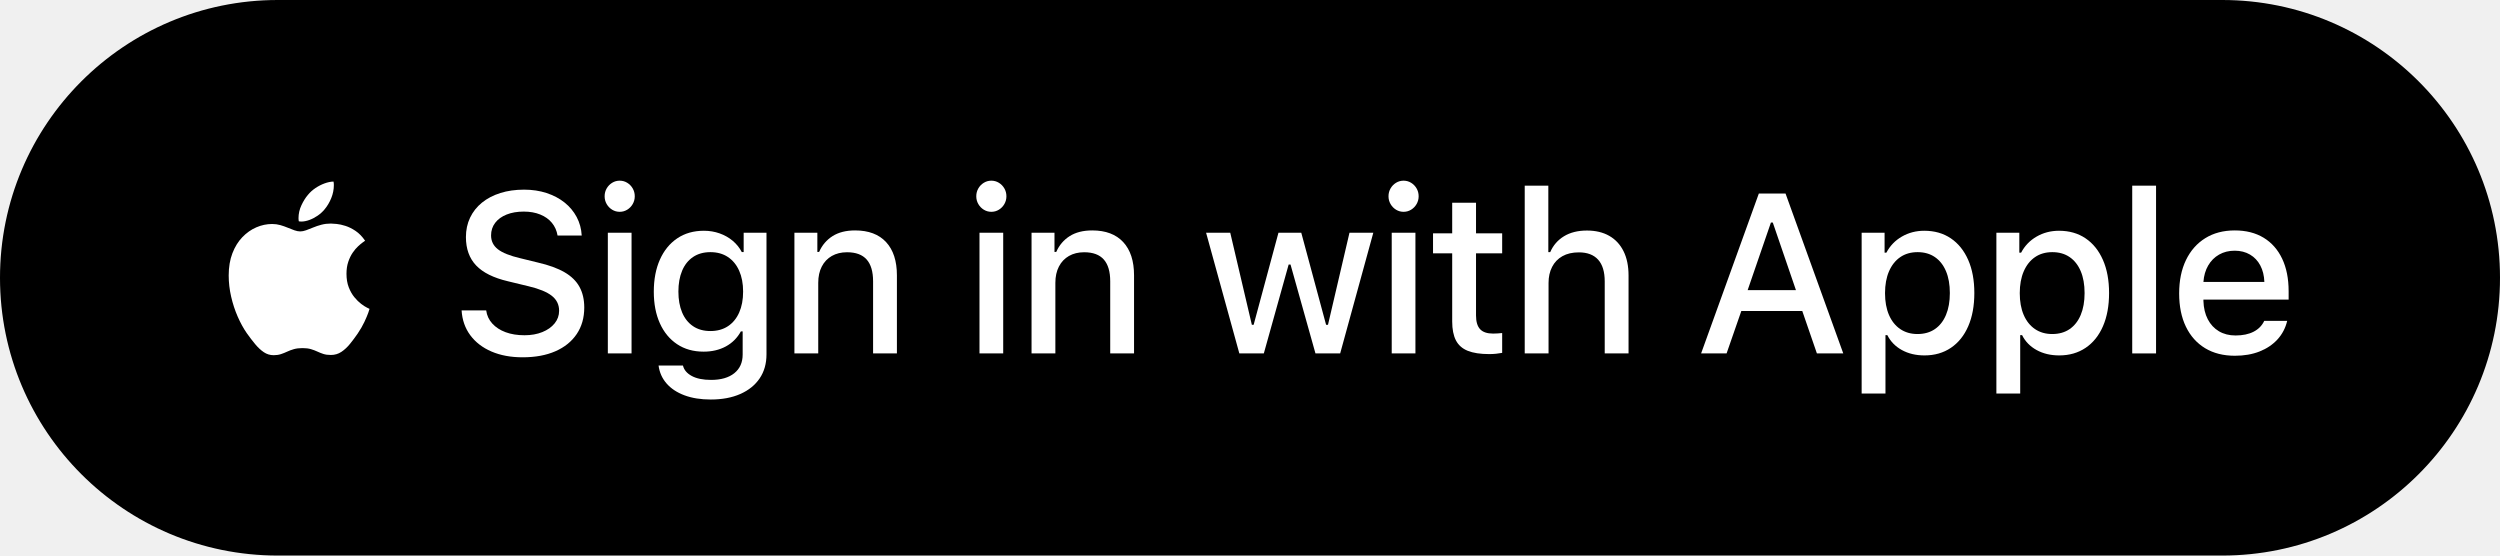
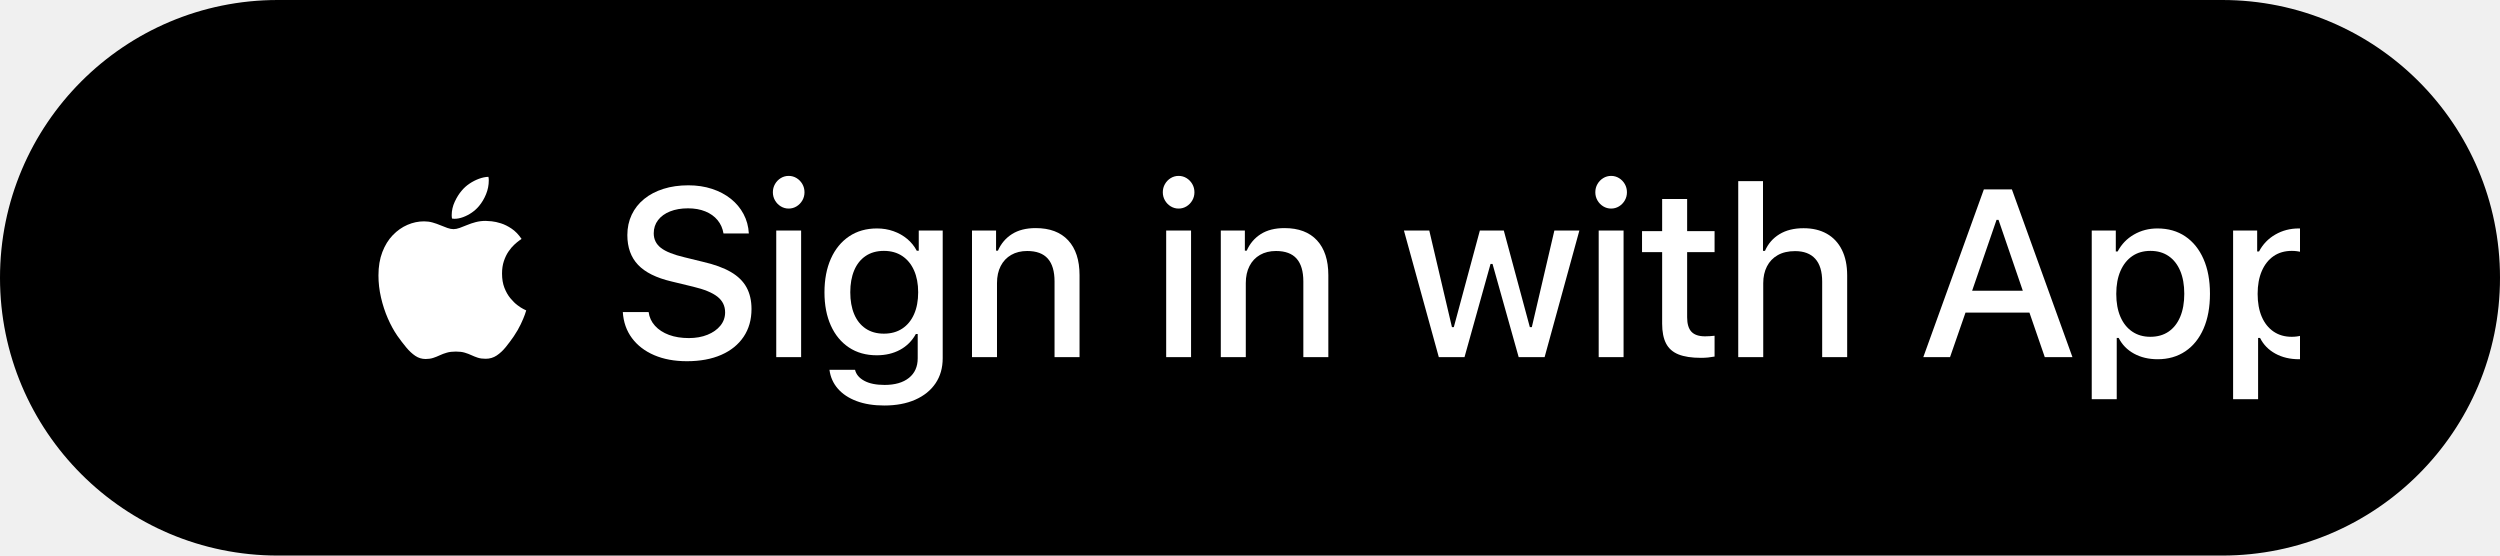
<svg xmlns="http://www.w3.org/2000/svg" width="180" height="40" viewBox="0 0 180 40">
  <rect x="0" y="0" width="180" height="40" rx="20" fill="black" />
-   <svg width="84%" height="100%" x="8%">
+   <svg width="151.2" height="40" x="14.4">
    <g>
-       <svg style="overflow: visible;" width="100%" height="50%" y="25%" viewBox="0 -11 111.047 14" fill="#fff">
+       <svg style="overflow: visible;" width="180" height="20" y="10" viewBox="0 -11 111.047 14" fill="#fff">
        <g transform="scale(0.005859375 -0.005859375)">
          <path transform="translate(0 0)" d="M1181 1172Q1198 1172 1233 1168.5Q1268 1165 1312.5 1151Q1357 1137 1404 1105.5Q1451 1074 1490 1017Q1487 1015 1469.5 1002.5Q1452 990 1427 967Q1402 944 1378 909Q1354 874 1338 826.5Q1322 779 1322 719Q1322 649 1342.5 596.5Q1363 544 1393.5 507Q1424 470 1454.5 447Q1485 424 1506.5 413.5Q1528 403 1530 402Q1530 399 1518.5 366.5Q1507 334 1483.5 284Q1460 234 1423 179Q1390 131 1354 86.5Q1318 42 1276 14Q1234 -14 1181 -14Q1141 -14 1112.5 -4.5Q1084 5 1058.5 17Q1033 29 1001.5 38.5Q970 48 925 48Q880 48 847 38.5Q814 29 786.5 16Q759 3 730 -6.5Q701 -16 665 -16Q616 -16 576 11Q536 38 498.5 83Q461 128 422 183Q377 248 340 332.5Q303 417 281 512.5Q259 608 259 703Q259 817 292.5 904Q326 991 382.5 1049.5Q439 1108 508.5 1138Q578 1168 651 1168Q690 1168 725 1158Q760 1148 792 1134.5Q824 1121 852.5 1111Q881 1101 905 1101Q928 1101 957.5 1111.5Q987 1122 1021.5 1136.5Q1056 1151 1096 1161.5Q1136 1172 1181 1172ZM1125 1301Q1099 1269 1063 1244Q1027 1219 987.5 1204.5Q948 1190 913 1190Q902 1190 892 1192Q891 1195 890 1203Q889 1211 889 1220Q889 1281 915.5 1337.5Q942 1394 975 1432Q1003 1466 1041.5 1492Q1080 1518 1123 1534Q1166 1550 1205 1551Q1208 1538 1208 1520Q1208 1459 1184.5 1401.5Q1161 1344 1125 1301Z" />
          <path transform="translate(1795.618 0)" d="" />
          <path transform="translate(2247.872 0)" d="M113 388L335 388Q344 320 390 269.5Q436 219 510 191.5Q584 164 681 164Q771 164 841.5 192.5Q912 221 952.5 271Q993 321 993 385Q993 468 927 520Q861 572 718 606L532 651Q336 697 244 794Q152 891 152 1050Q152 1146 189.5 1225Q227 1304 296.5 1360.5Q366 1417 462.5 1447.5Q559 1478 677 1478Q787 1478 880 1447.5Q973 1417 1042 1362Q1111 1307 1151.5 1231Q1192 1155 1197 1064L979 1064Q968 1130 928 1178.5Q888 1227 823 1253.5Q758 1280 674 1280Q586 1280 519.5 1253.5Q453 1227 416 1178.5Q379 1130 379 1065Q379 988 440.5 940Q502 892 643 859L802 820Q950 786 1042 732.5Q1134 679 1177 600.5Q1220 522 1220 414Q1220 276 1152 175Q1084 74 959.5 19.5Q835 -35 664 -35Q504 -35 383 17Q262 69 191.5 164Q121 259 113 388Z" />
          <path transform="translate(3520.635 0)" d="M160 0L160 1089L374 1089L374 0ZM267 1278Q230 1278 199 1297Q168 1316 149.5 1348Q131 1380 131 1418Q131 1457 149.5 1489Q168 1521 199 1540Q230 1559 267 1559Q304 1559 335 1540Q366 1521 384.5 1489Q403 1457 403 1418Q403 1380 384.5 1348Q366 1316 335 1297Q304 1278 267 1278Z" />
          <path transform="translate(3994.43 0)" d="M612 202Q704 202 770 245.5Q836 289 871.5 369Q907 449 907 558Q907 666 871.5 746Q836 826 770 870Q704 914 612 914Q520 914 455 870Q390 826 356.5 746Q323 666 323 558Q323 450 356.5 370Q390 290 455 246Q520 202 612 202ZM615 -416Q479 -416 377.5 -378Q276 -340 216 -271Q156 -202 144 -109L364 -109Q378 -168 443.5 -203.5Q509 -239 618 -239Q752 -239 827.5 -178.5Q903 -118 903 -10L903 199L887 199Q838 110 751 63Q664 16 551 16Q412 16 311 83.5Q210 151 155.5 272.5Q101 394 101 557Q101 723 156 846.5Q211 970 312.5 1038.5Q414 1107 553 1107Q628 1107 694.5 1083.5Q761 1060 812.5 1017Q864 974 895 915L912 915L912 1089L1118 1089L1118 -9Q1118 -134 1056.5 -225Q995 -316 882 -366Q769 -416 615 -416Z" />
          <path transform="translate(5208.445 0)" d="M156 0L156 1089L363 1089L363 916L379 916Q419 1007 500 1058.5Q581 1110 704 1110Q886 1110 983.5 1004.5Q1081 899 1081 705L1081 0L866 0L866 651Q866 782 808 847.5Q750 913 631 913Q552 913 493.5 879.5Q435 846 403 784Q371 722 371 637L371 0Z" />
          <path transform="translate(6375.463 0)" d="" />
          <path transform="translate(6874.715 0)" d="M160 0L160 1089L374 1089L374 0ZM267 1278Q230 1278 199 1297Q168 1316 149.5 1348Q131 1380 131 1418Q131 1457 149.5 1489Q168 1521 199 1540Q230 1559 267 1559Q304 1559 335 1540Q366 1521 384.5 1489Q403 1457 403 1418Q403 1380 384.5 1348Q366 1316 335 1297Q304 1278 267 1278Z" />
          <path transform="translate(7348.51 0)" d="M156 0L156 1089L363 1089L363 916L379 916Q419 1007 500 1058.5Q581 1110 704 1110Q886 1110 983.5 1004.5Q1081 899 1081 705L1081 0L866 0L866 651Q866 782 808 847.5Q750 913 631 913Q552 913 493.5 879.5Q435 846 403 784Q371 722 371 637L371 0Z" />
          <path transform="translate(8515.527 0)" d="" />
          <path transform="translate(9014.779 0)" d="M1574 1089L1275 0L1052 0L827 802L810 802L586 0L365 0L65 1089L283 1089L478 258L494 258L718 1089L924 1089L1148 258L1165 258L1359 1089Z" />
          <path transform="translate(10594.989 0)" d="M160 0L160 1089L374 1089L374 0ZM267 1278Q230 1278 199 1297Q168 1316 149.5 1348Q131 1380 131 1418Q131 1457 149.5 1489Q168 1521 199 1540Q230 1559 267 1559Q304 1559 335 1540Q366 1521 384.5 1489Q403 1457 403 1418Q403 1380 384.5 1348Q366 1316 335 1297Q304 1278 267 1278Z" />
          <path transform="translate(11068.784 0)" d="M232 1360L447 1360L447 1084L683 1084L683 903L447 903L447 343Q447 258 484 218.5Q521 179 601 179Q626 179 643 180.5Q660 182 683 184L683 5Q657 0 627.5 -3Q598 -6 566 -6Q446 -6 372.5 23.5Q299 53 265.5 118Q232 183 232 288L232 903L59 903L59 1084L232 1084Z" />
          <path transform="translate(11789.319 0)" d="M166 0L166 1514L379 1514L379 914L396 914Q436 1006 520.5 1057.5Q605 1109 728 1109Q844 1109 928 1061.5Q1012 1014 1057.5 923Q1103 832 1103 703L1103 0L888 0L888 650Q888 780 828.5 846Q769 912 655 912Q567 912 506 877.5Q445 843 413 780.5Q381 718 381 636L381 0Z" />
          <path transform="translate(12977.878 0)" d="" />
          <path transform="translate(13477.129 0)" d="M1115 0L983 383L433 383L300 0L70 0L591 1443L832 1443L1353 0ZM700 1181L490 571L926 571L717 1181Z" />
          <path transform="translate(14839.973 0)" d="M721 1107Q860 1107 961 1038.5Q1062 970 1117.5 844Q1173 718 1173 545Q1173 372 1118 245.5Q1063 119 961.5 50.5Q860 -18 723 -18Q607 -18 519 30.5Q431 79 388 165L371 165L371 -362L156 -362L156 1089L363 1089L363 909L379 909Q428 1002 519 1054.5Q610 1107 721 1107ZM660 175Q752 175 817 219.5Q882 264 917 347Q952 430 952 545Q952 660 917 742.5Q882 825 817 869.5Q752 914 661 914Q570 914 504.5 869Q439 824 403 741Q367 658 367 544Q367 430 402.5 347.5Q438 265 504 220Q570 175 660 175Z" />
          <path transform="translate(16055.947 0)" d="M721 1107Q860 1107 961 1038.5Q1062 970 1117.5 844Q1173 718 1173 545Q1173 372 1118 245.5Q1063 119 961.5 50.5Q860 -18 723 -18Q607 -18 519 30.5Q431 79 388 165L371 165L371 -362L156 -362L156 1089L363 1089L363 909L379 909Q428 1002 519 1054.5Q610 1107 721 1107ZM660 175Q752 175 817 219.5Q882 264 917 347Q952 430 952 545Q952 660 917 742.5Q882 825 817 869.5Q752 914 661 914Q570 914 504.5 869Q439 824 403 741Q367 658 367 544Q367 430 402.5 347.5Q438 265 504 220Q570 175 660 175Z" />
          <path transform="translate(17271.921 0)" d="M166 0L166 1514L381 1514L381 0Z" />
          <path transform="translate(17759.423 0)" d="M603 927Q524 927 462.5 892Q401 857 364 793.5Q327 730 321 645L871 645Q868 730 834.5 793.5Q801 857 741.5 892Q682 927 603 927ZM870 294L1077 294Q1054 197 989.5 126.5Q925 56 827.5 17.5Q730 -21 605 -21Q449 -21 336.5 47Q224 115 163 241Q102 367 102 541Q102 715 163.5 842.5Q225 970 337.5 1040Q450 1110 604 1110Q756 1110 864.5 1044Q973 978 1031.5 855Q1090 732 1090 561L1090 486L321 486L321 474Q324 378 360.5 308Q397 238 461 200Q525 162 611 162Q708 162 774 196Q840 230 870 294Z" />
        </g>
      </svg>
    </g>
  </svg>
</svg>
